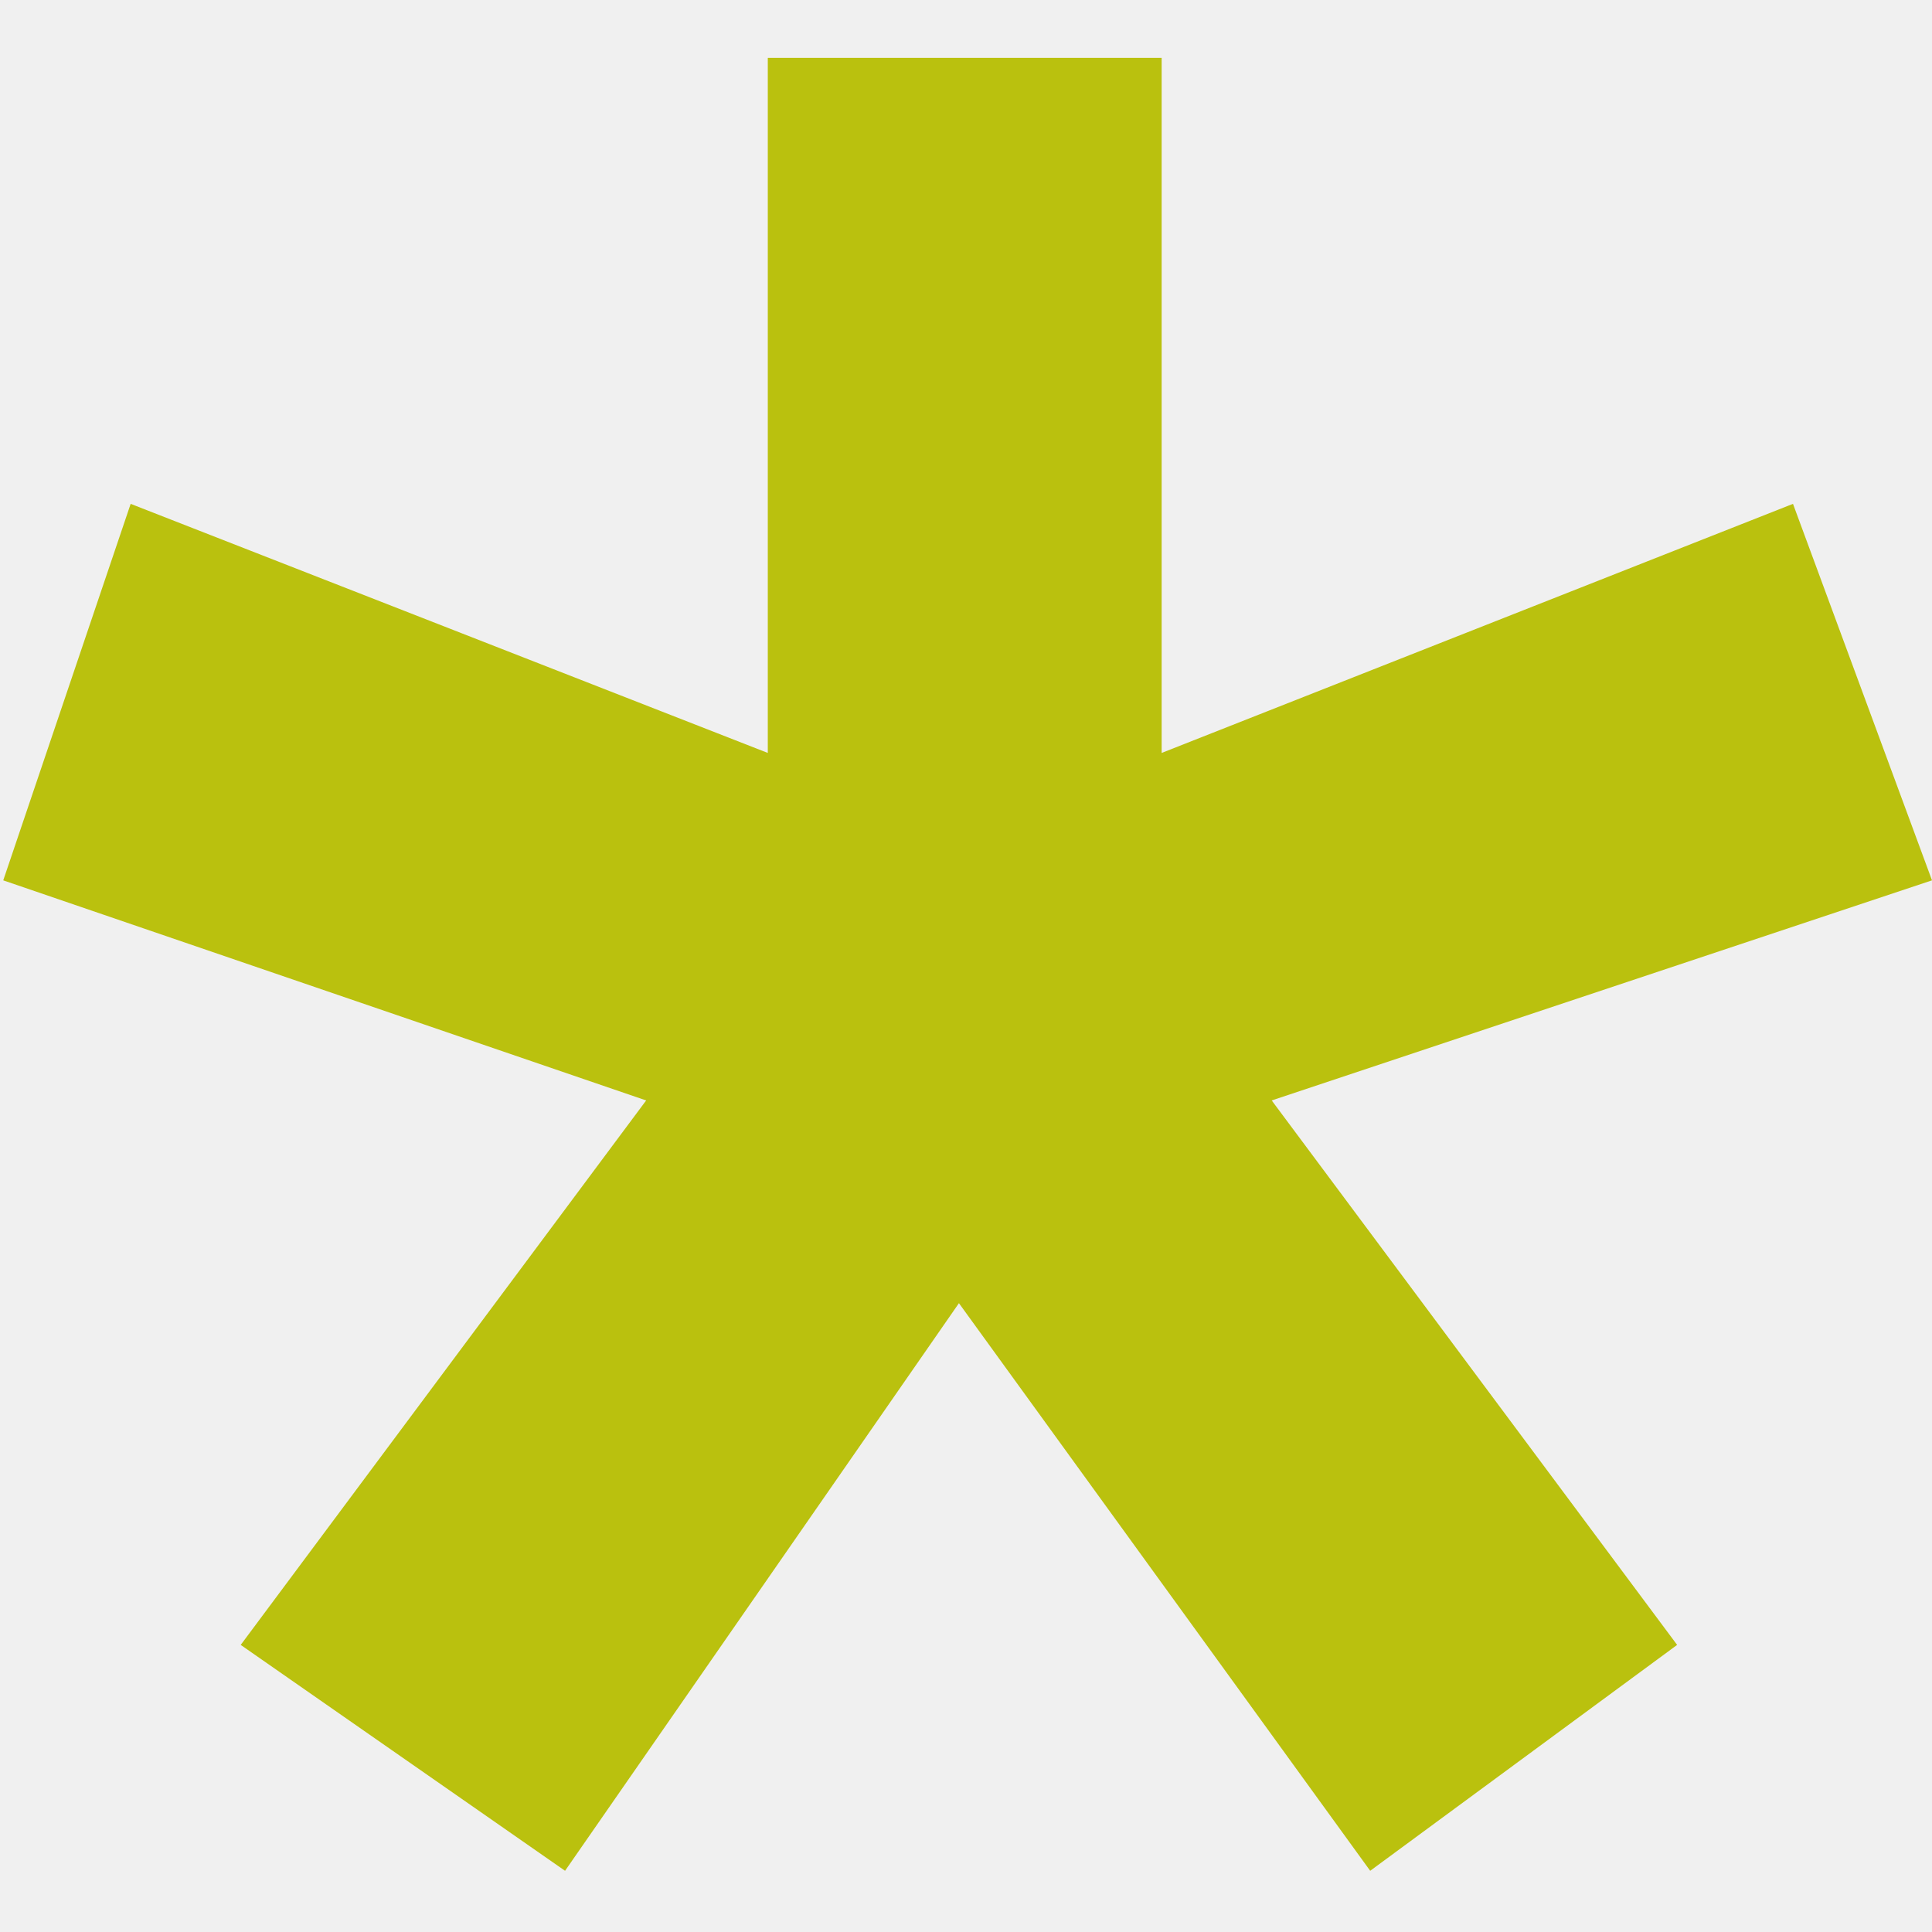
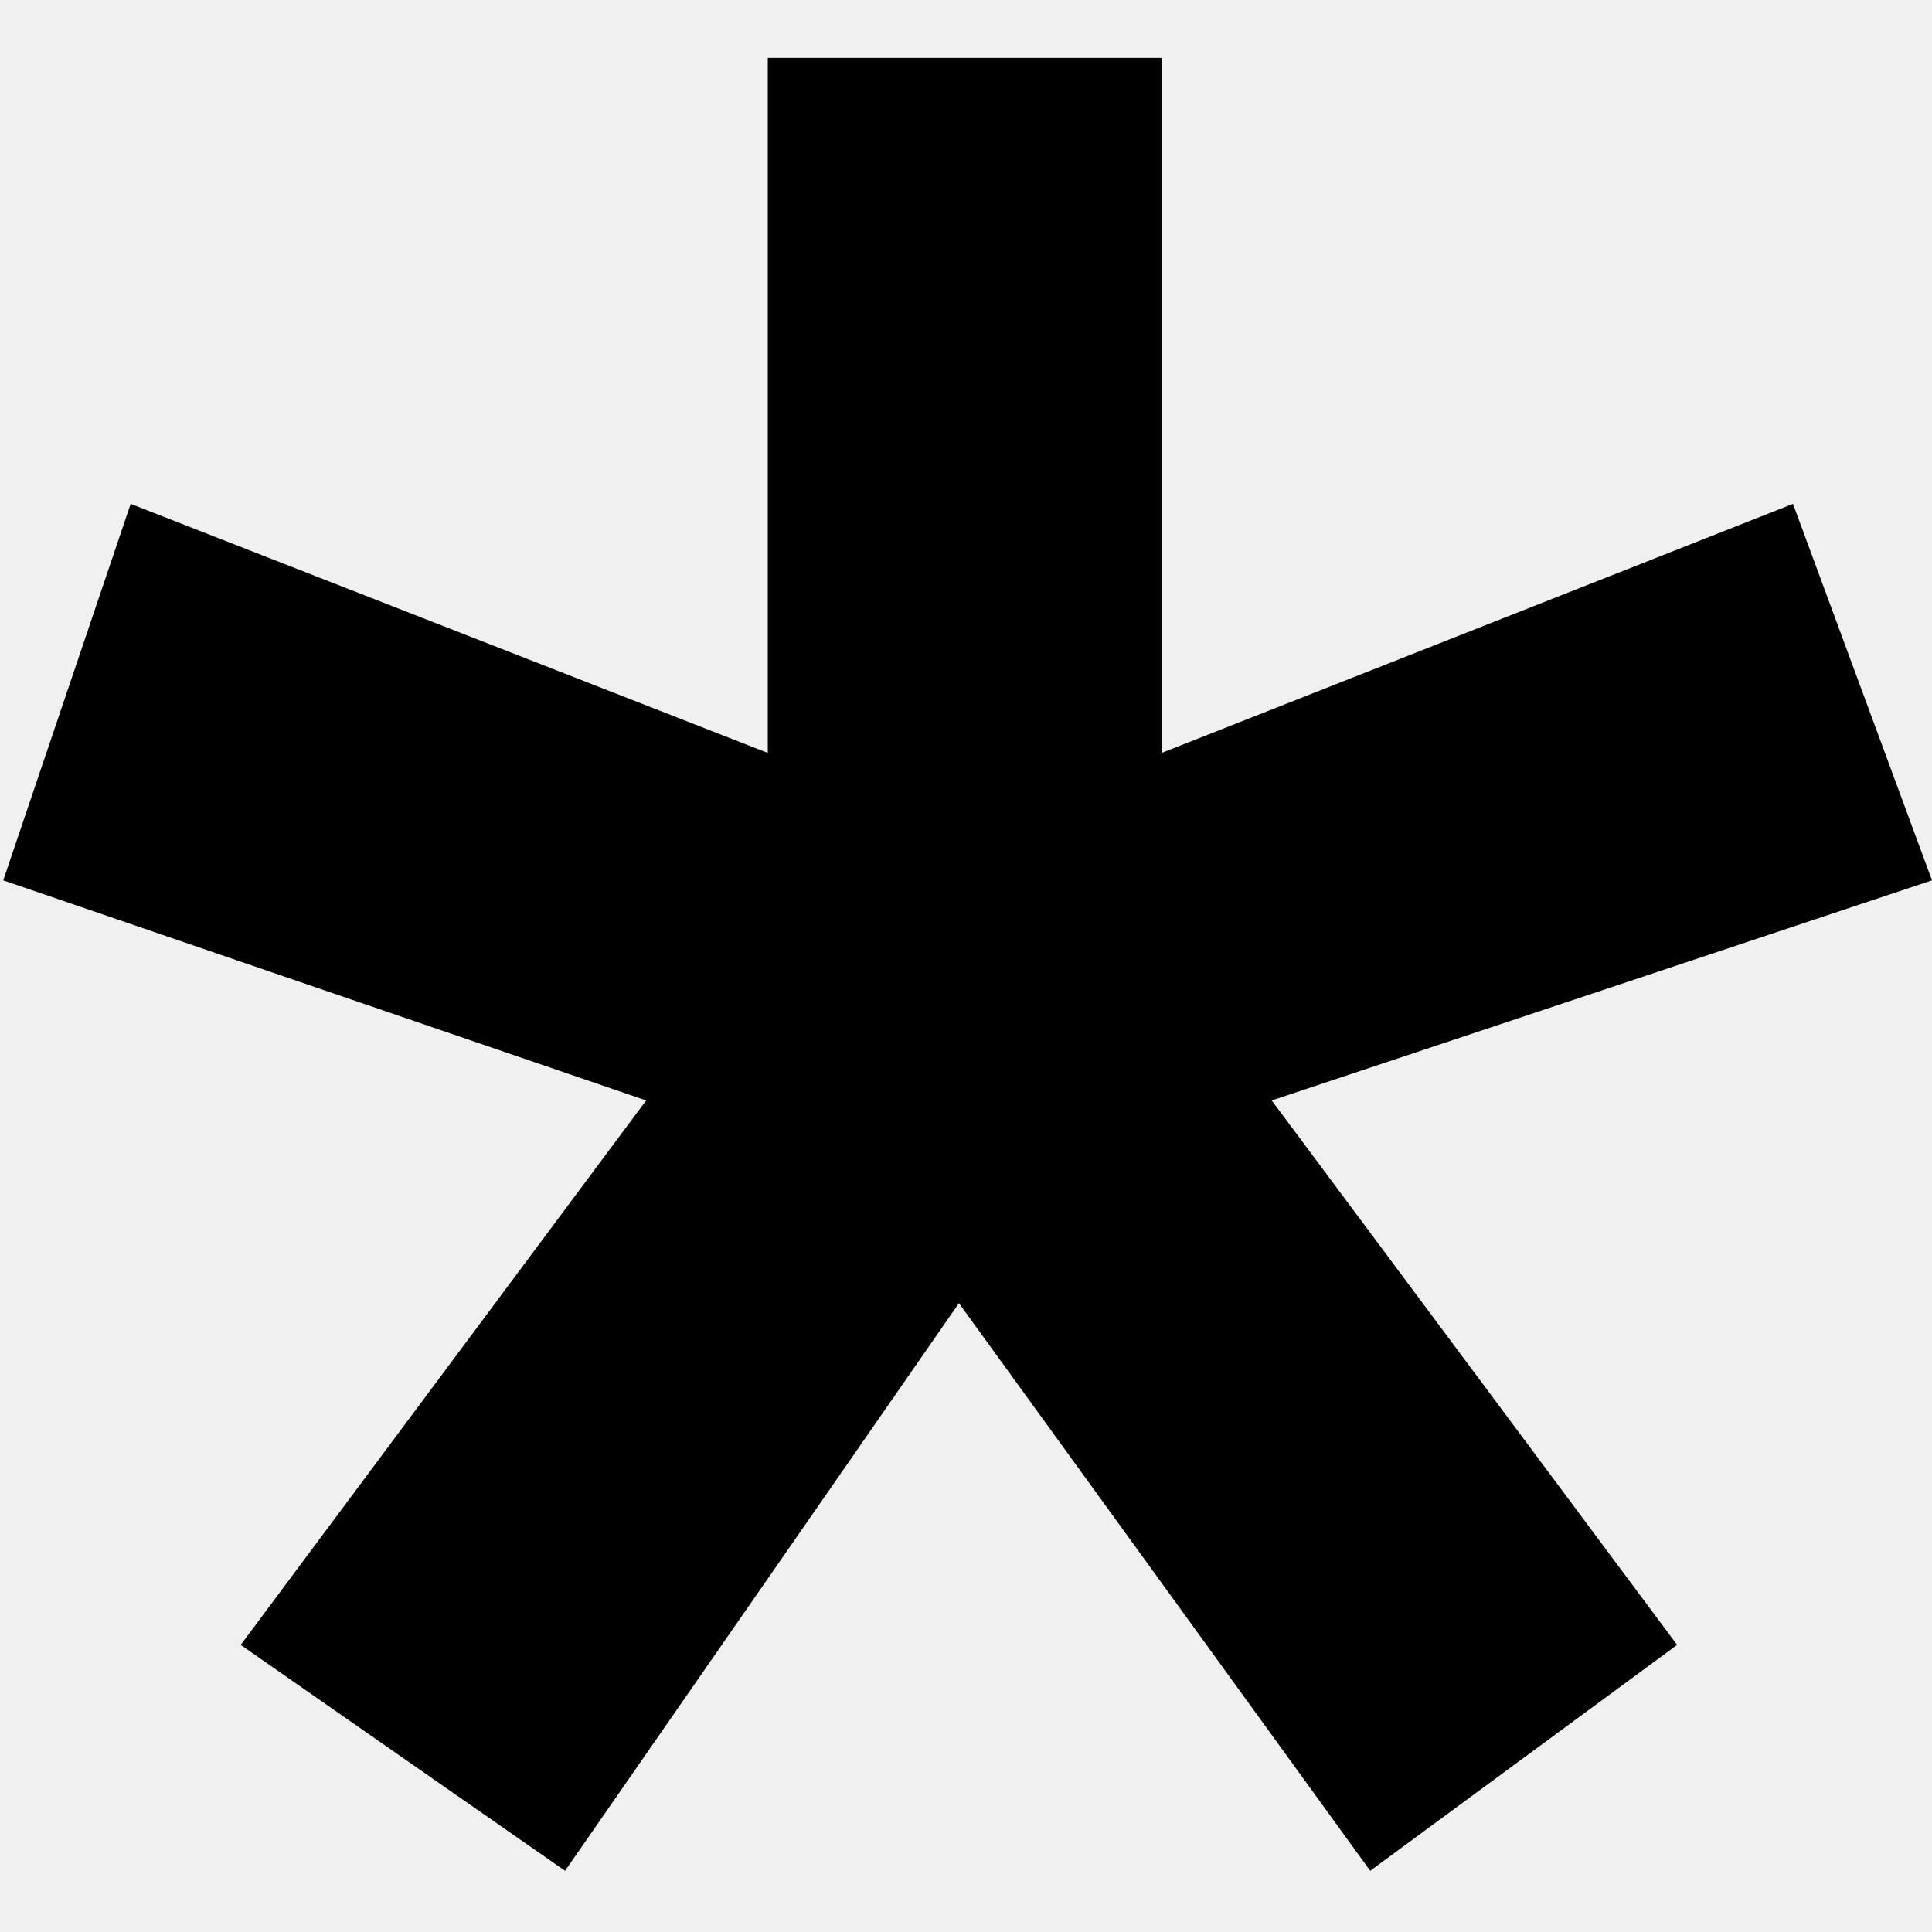
<svg xmlns="http://www.w3.org/2000/svg" viewBox="0 0 100 100">
-   <path fill="#bac10e" d="M0.168,45.567l6.595-19.488l32.978,12.893V2.995h20.386v35.977l32.678-12.893L100,45.567L65.824,56.959  L86.808,85.14L70.921,96.832l-21.287-29.38L29.247,96.832L12.459,85.14l20.986-28.181L0.168,45.567z" />
+   <style>
+         path {
+             fill: black;
+         } 
+         @media (prefers-color-scheme: dark) {
+             path {
+                 fill: white;
+             }
+         }
+     </style>
+   <path d="M0.168,45.567l6.595-19.488l32.978,12.893V2.995h20.386v35.977l32.678-12.893L100,45.567L65.824,56.959  L86.808,85.14L70.921,96.832l-21.287-29.38L29.247,96.832L12.459,85.14l20.986-28.181L0.168,45.567z" />
</svg>
